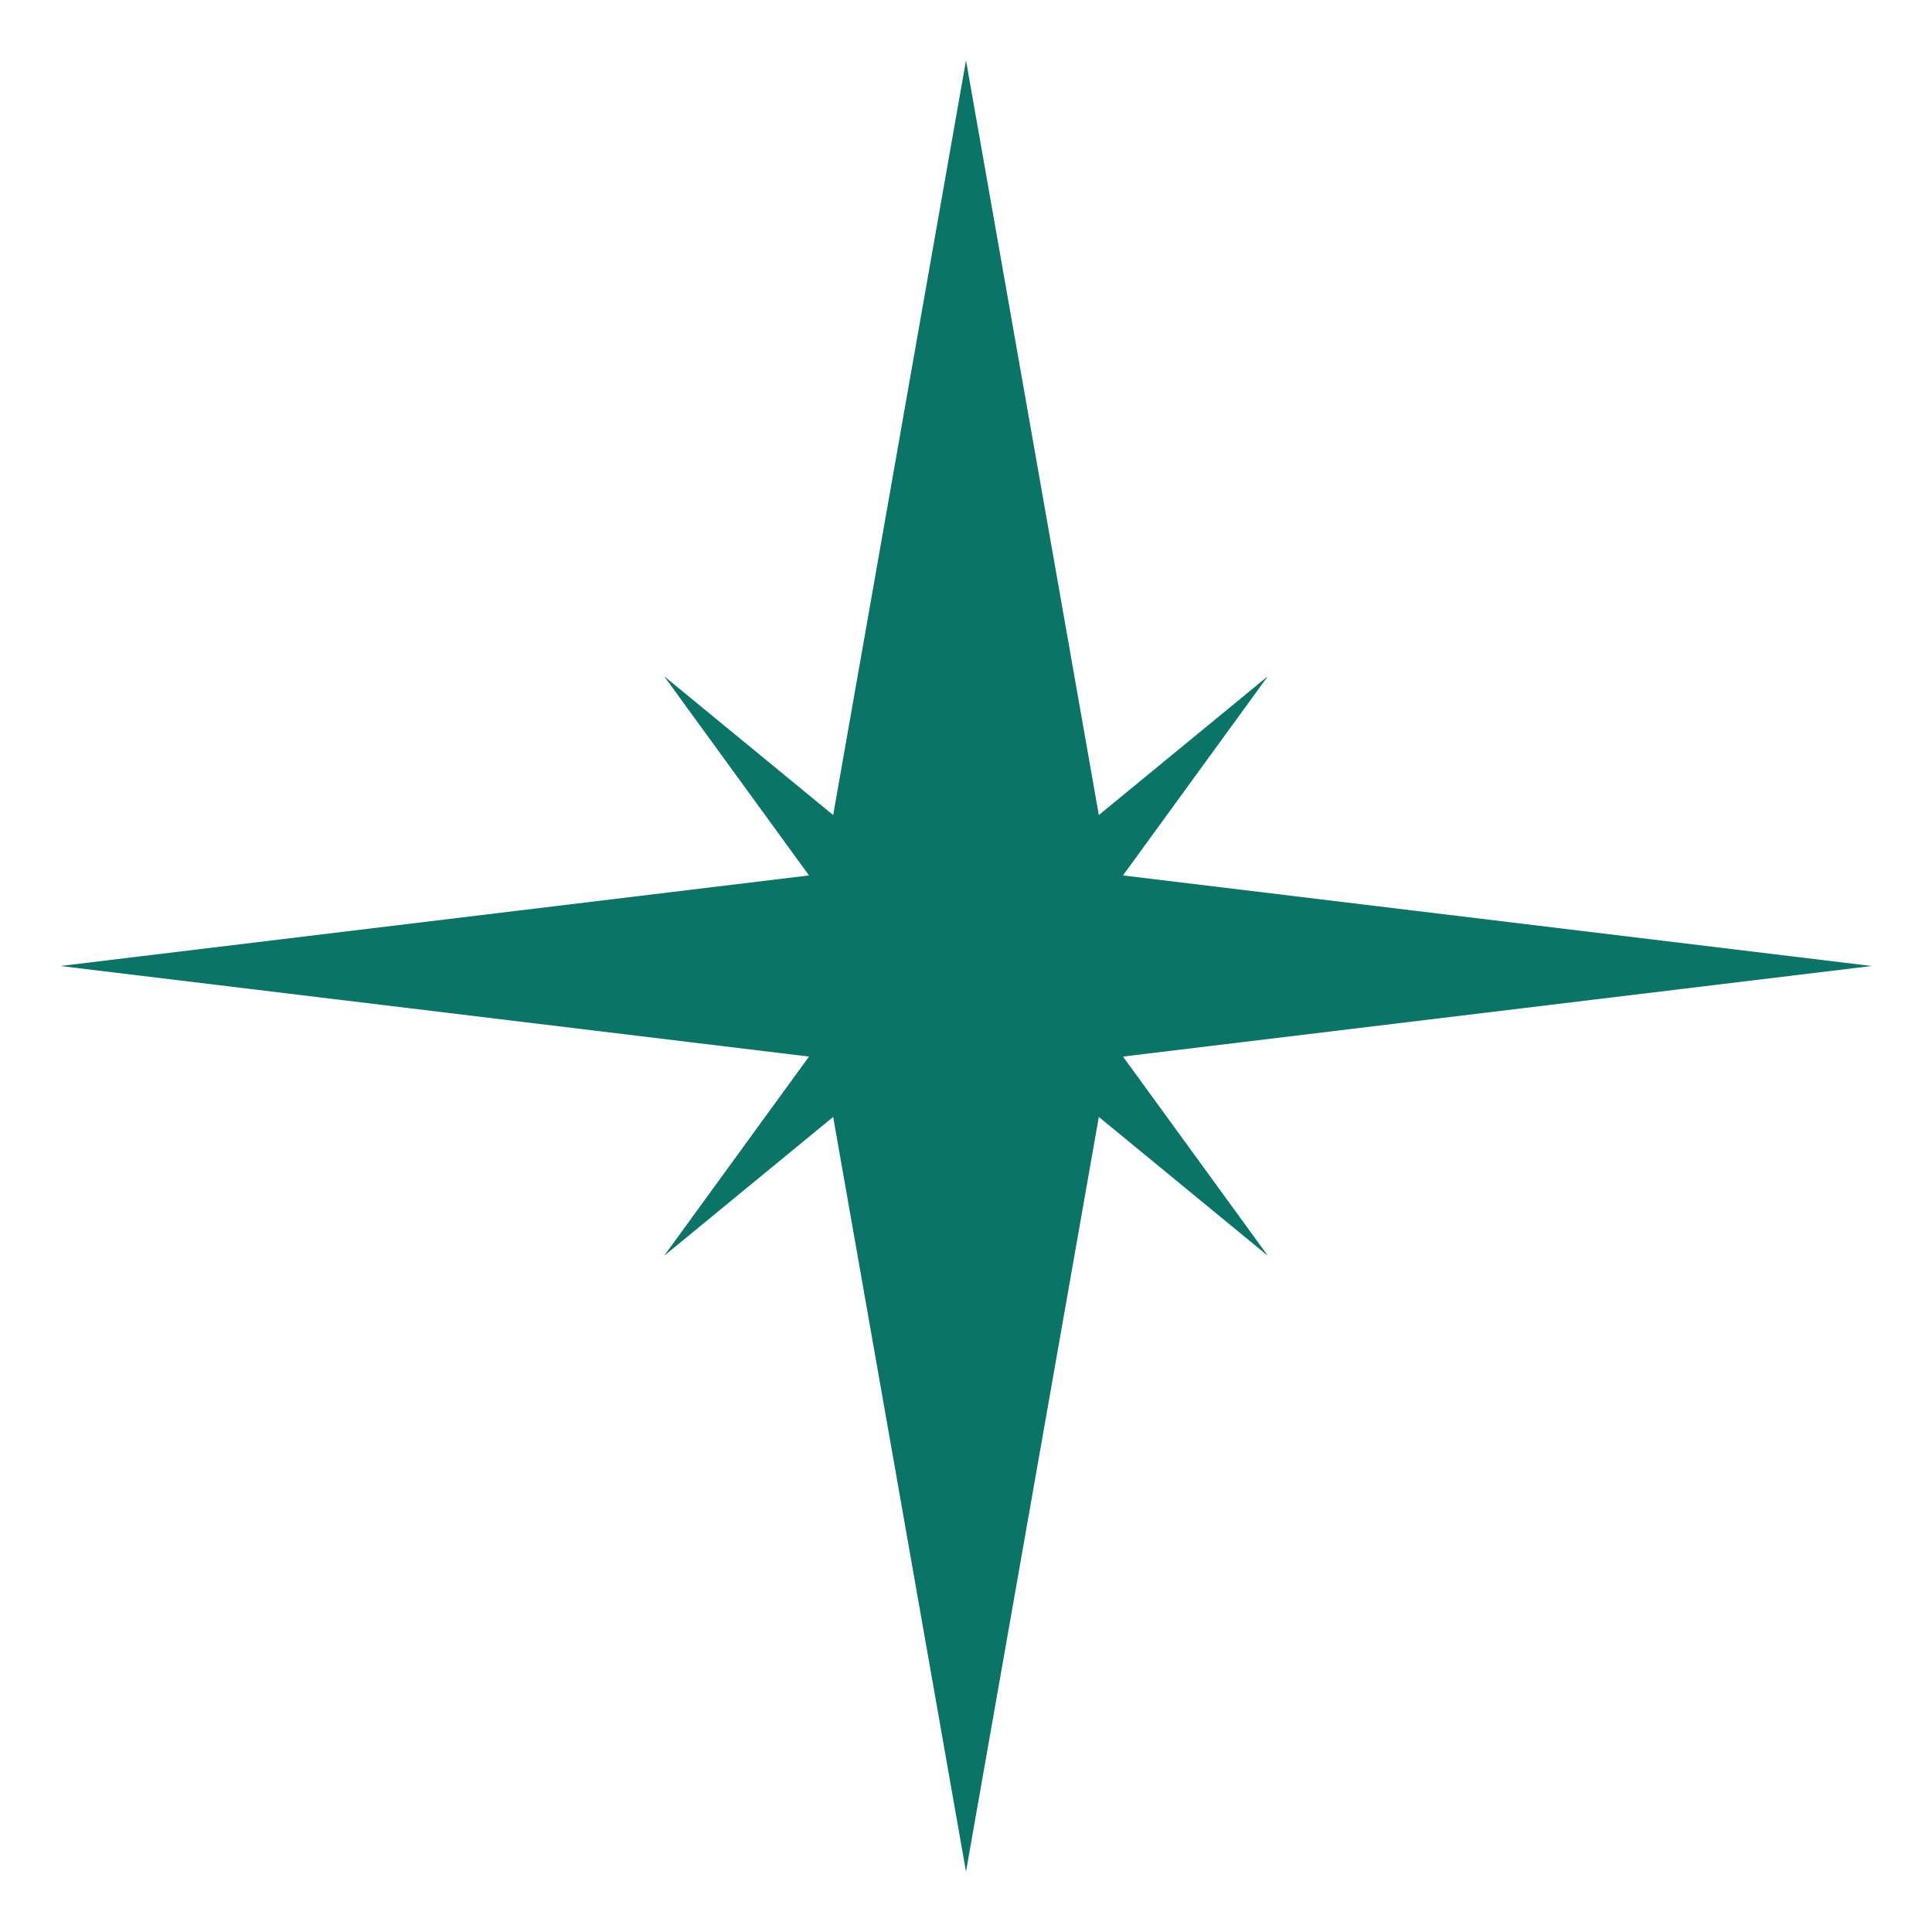
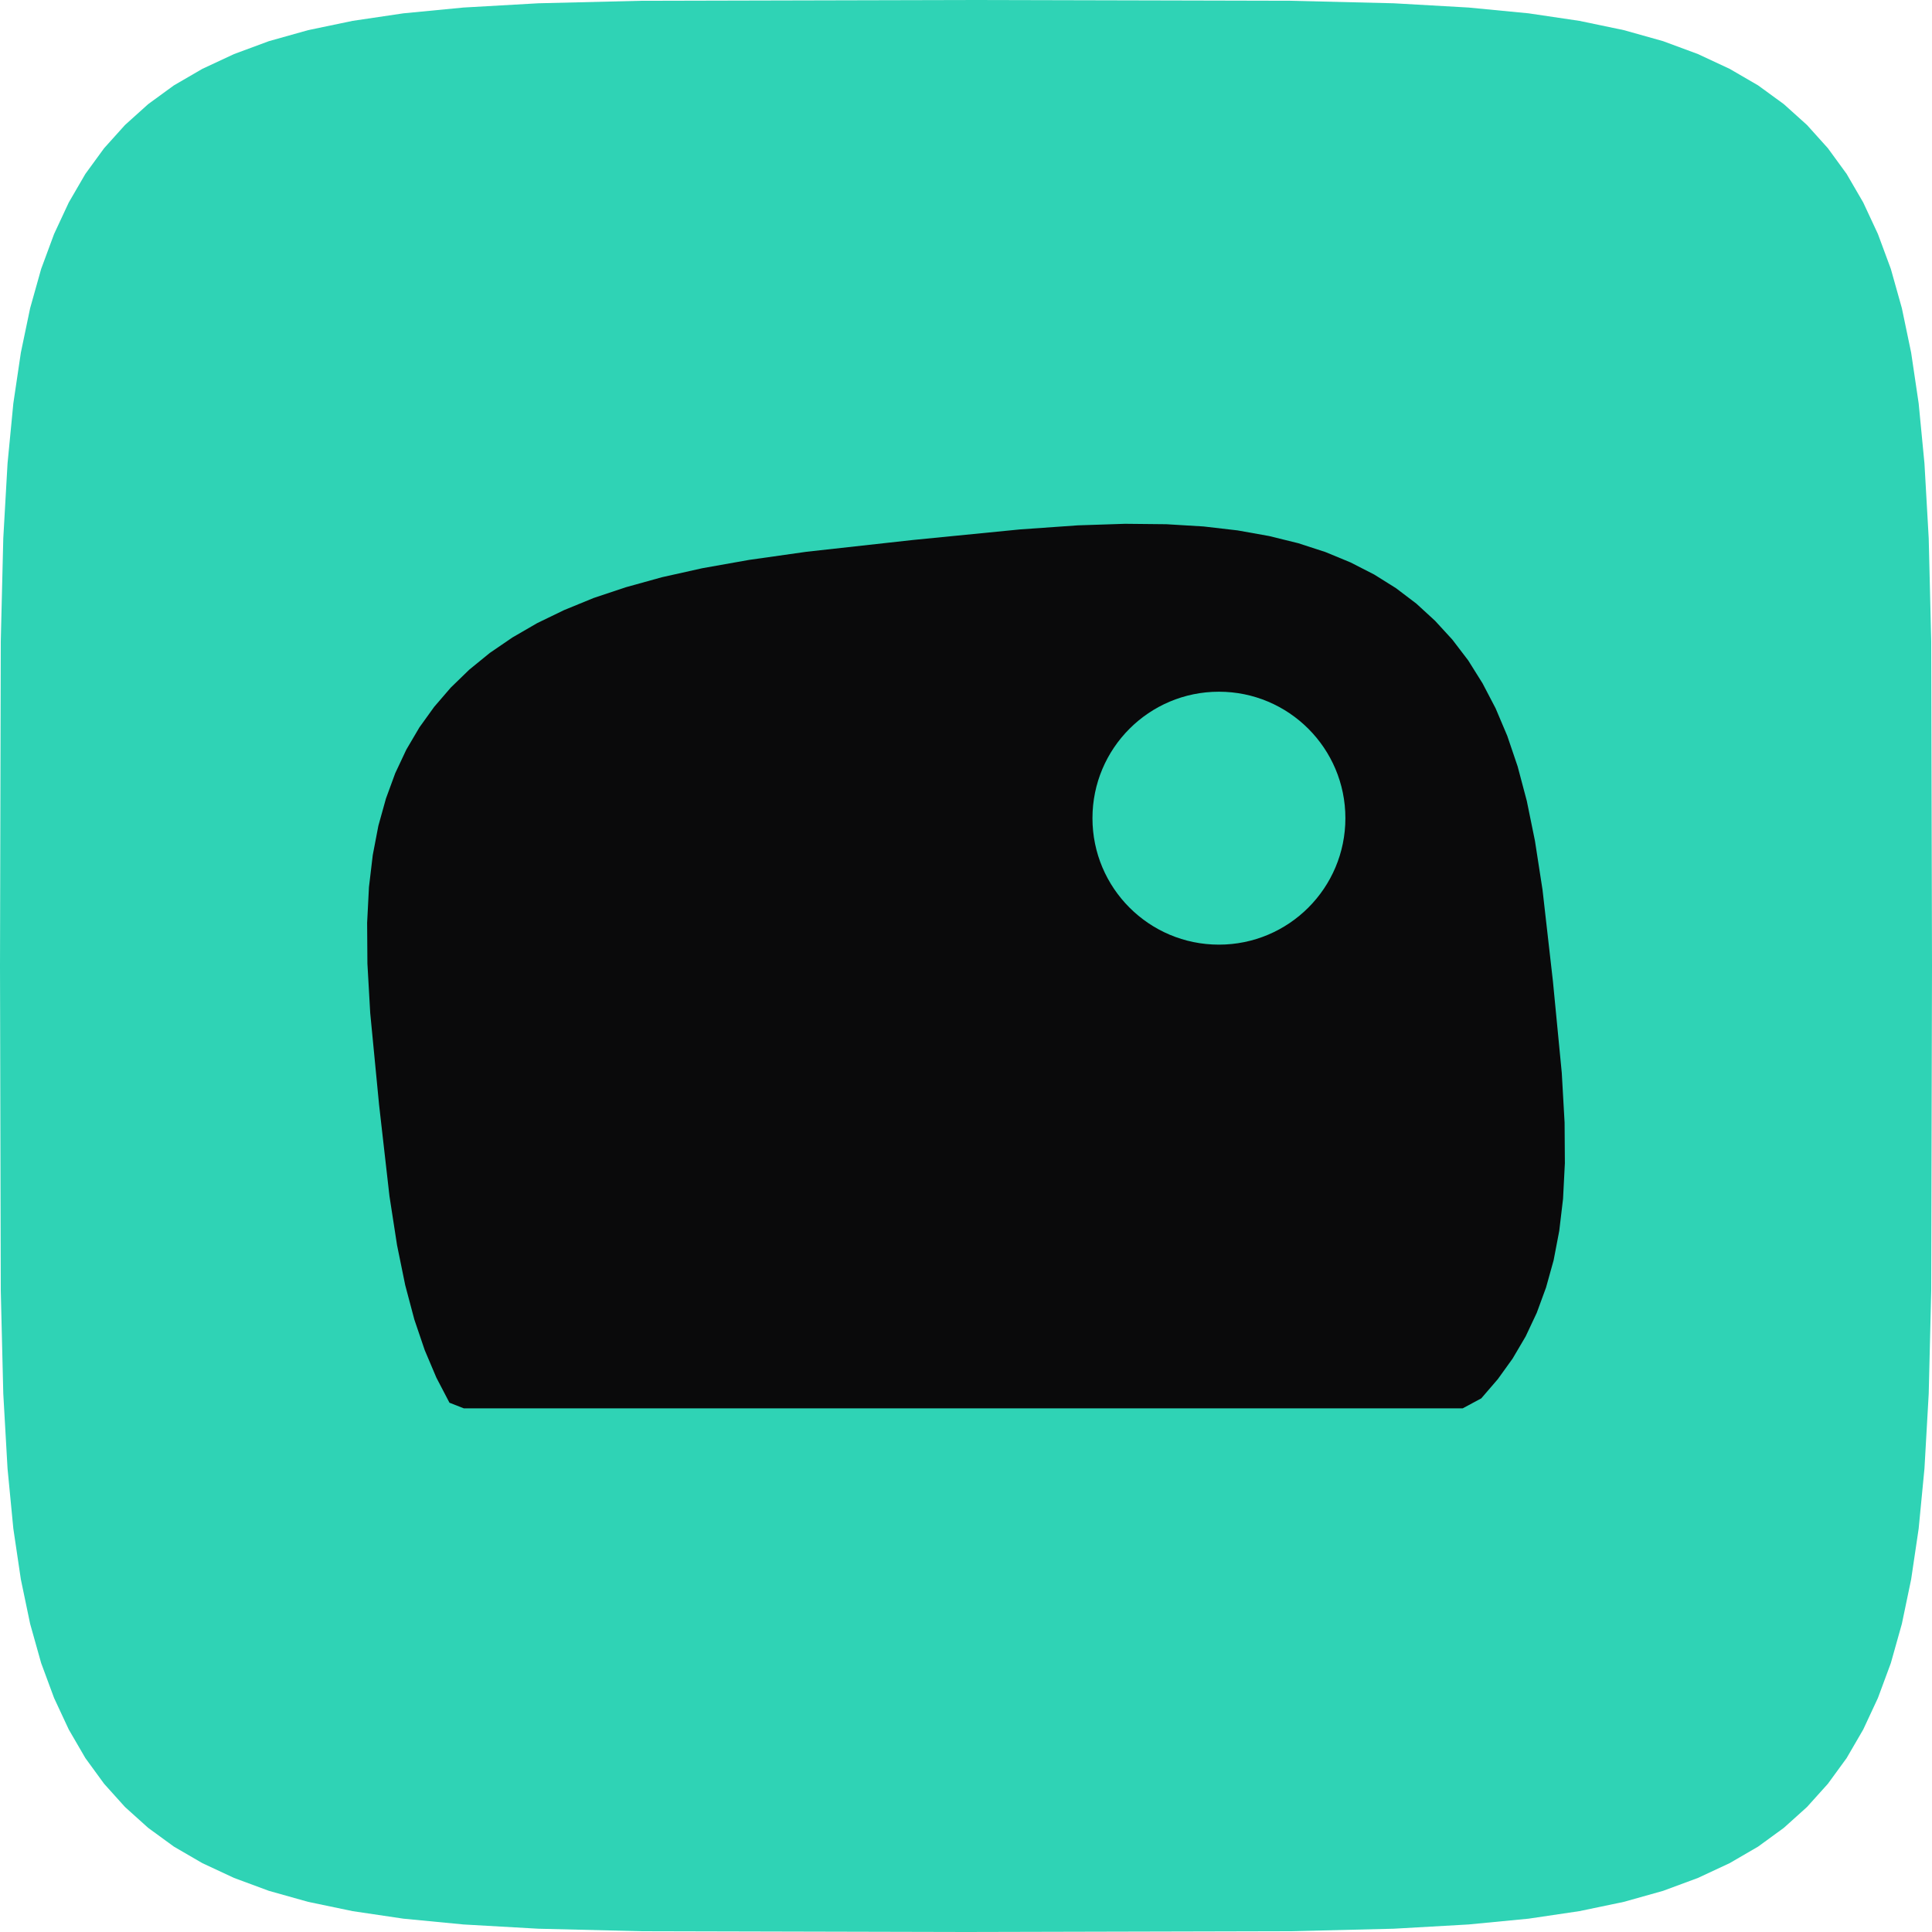
- <svg xmlns="http://www.w3.org/2000/svg" viewBox="0 0 32 32" fill="none">
-   <style>path { fill: #0a7466; } @media (prefers-color-scheme: dark) { path { fill: #2fd3b5; } }</style>
-   <path d="M16 1 L18.2 13.5 L21 11.2 L18.6 14.5 L31 16 L18.6 17.5 L21 20.8 L18.2 18.5 L16 31 L13.8 18.5 L11 20.8 L13.4 17.5 L1 16 L13.4 14.5 L11 11.2 L13.8 13.5 Z" />
+ <svg xmlns="http://www.w3.org/2000/svg" viewBox="0.00 0.00 100.00 100.00">
+   <path d="M100.00 50.00 L99.96 66.80 L99.83 72.14 L99.61 76.01 L99.31 79.12 L98.92 81.75 L98.44 84.05 L97.87 86.08 L97.20 87.89 L96.44 89.52 L95.58 91.00 L94.61 92.33 L93.53 93.53 L92.33 94.61 L91.00 95.58 L89.52 96.44 L87.89 97.20 L86.08 97.87 L84.05 98.44 L81.75 98.92 L79.12 99.31 L76.01 99.61 L72.14 99.83 L66.80 99.96 L50.00 100.00 L33.20 99.96 L27.86 99.83 L23.99 99.61 L20.88 99.31 L18.25 98.92 L15.95 98.44 L13.92 97.87 L12.11 97.20 L10.48 96.44 L9.00 95.58 L7.67 94.61 L6.47 93.53 L5.39 92.33 L4.42 91.00 L3.56 89.52 L2.80 87.89 L2.13 86.08 L1.56 84.05 L1.08 81.75 L0.69 79.12 L0.39 76.01 L0.17 72.14 L0.04 66.80 L0.00 50.00 L0.04 33.20 L0.17 27.86 L0.39 23.99 L0.69 20.88 L1.08 18.25 L1.56 15.95 L2.13 13.92 L2.80 12.11 L3.56 10.48 L4.42 9.00 L5.39 7.67 L6.47 6.47 L7.67 5.39 L9.00 4.42 L10.48 3.56 L12.11 2.80 L13.92 2.13 L15.95 1.56 L18.25 1.08 L20.88 0.69 L23.99 0.39 L27.86 0.17 L33.20 0.04 L50.00 0.00 L66.80 0.04 L72.14 0.17 L76.01 0.39 L79.12 0.69 L81.75 1.08 L84.05 1.56 L86.08 2.13 L87.89 2.80 L89.52 3.56 L91.00 4.42 L92.33 5.39 L93.53 6.47 L94.61 7.67 L95.58 9.00 L96.44 10.48 L97.20 12.11 L97.87 13.92 L98.44 15.95 L98.92 18.25 L99.31 20.88 L99.61 23.99 L99.83 27.86 L99.96 33.20Z" fill="#2fd3b5" />
+   <g transform="translate(50 50) scale(0.7273) translate(-50.00 -44.52)">
+     <path fill="#0a0a0b" fill-rule="evenodd" d="M91.77 45.61 L92.40 52.13 L92.60 55.66 L92.62 58.55 L92.49 61.09 L92.22 63.37 L91.82 65.46 L91.28 67.40 L90.62 69.20 L89.83 70.88 L88.90 72.46 L87.85 73.92 L86.67 75.29 L85.35 76.00 L83.89 76.00 L82.28 76.00 L80.52 76.00 L78.60 76.00 L76.50 76.00 L74.19 76.00 L71.63 76.00 L68.76 76.00 L65.44 76.00 L61.35 76.00 L53.76 76.00 L46.16 76.00 L42.04 76.00 L38.68 76.00 L35.74 76.00 L33.09 76.00 L30.67 76.00 L28.43 76.00 L26.36 76.00 L24.42 76.00 L22.63 76.00 L20.95 76.00 L19.40 76.00 L17.95 76.00 L16.62 76.00 L15.39 76.00 L14.26 76.00 L13.24 75.60 L12.31 73.82 L11.48 71.86 L10.74 69.68 L10.09 67.23 L9.51 64.39 L8.97 60.90 L8.23 54.39 L7.60 47.87 L7.40 44.34 L7.38 41.45 L7.51 38.91 L7.78 36.63 L8.18 34.54 L8.72 32.60 L9.38 30.80 L10.17 29.12 L11.10 27.54 L12.15 26.08 L13.33 24.71 L14.65 23.43 L16.11 22.24 L17.72 21.14 L19.48 20.12 L21.40 19.19 L23.50 18.33 L25.81 17.56 L28.37 16.85 L31.24 16.21 L34.56 15.62 L38.65 15.04 L46.24 14.20 L53.84 13.45 L57.96 13.16 L61.32 13.05 L64.26 13.08 L66.91 13.24 L69.33 13.52 L71.57 13.92 L73.64 14.43 L75.58 15.06 L77.37 15.80 L79.05 16.66 L80.60 17.63 L82.05 18.73 L83.38 19.95 L84.61 21.29 L85.74 22.77 L86.76 24.40 L87.69 26.18 L88.52 28.14 L89.26 30.32 L89.91 32.77 L90.49 35.61 L91.03 39.10ZM59.00 34.00a9 9 0 1 0 18 0a9 9 0 1 0 -18 0Z" />
+   </g>
</svg>
